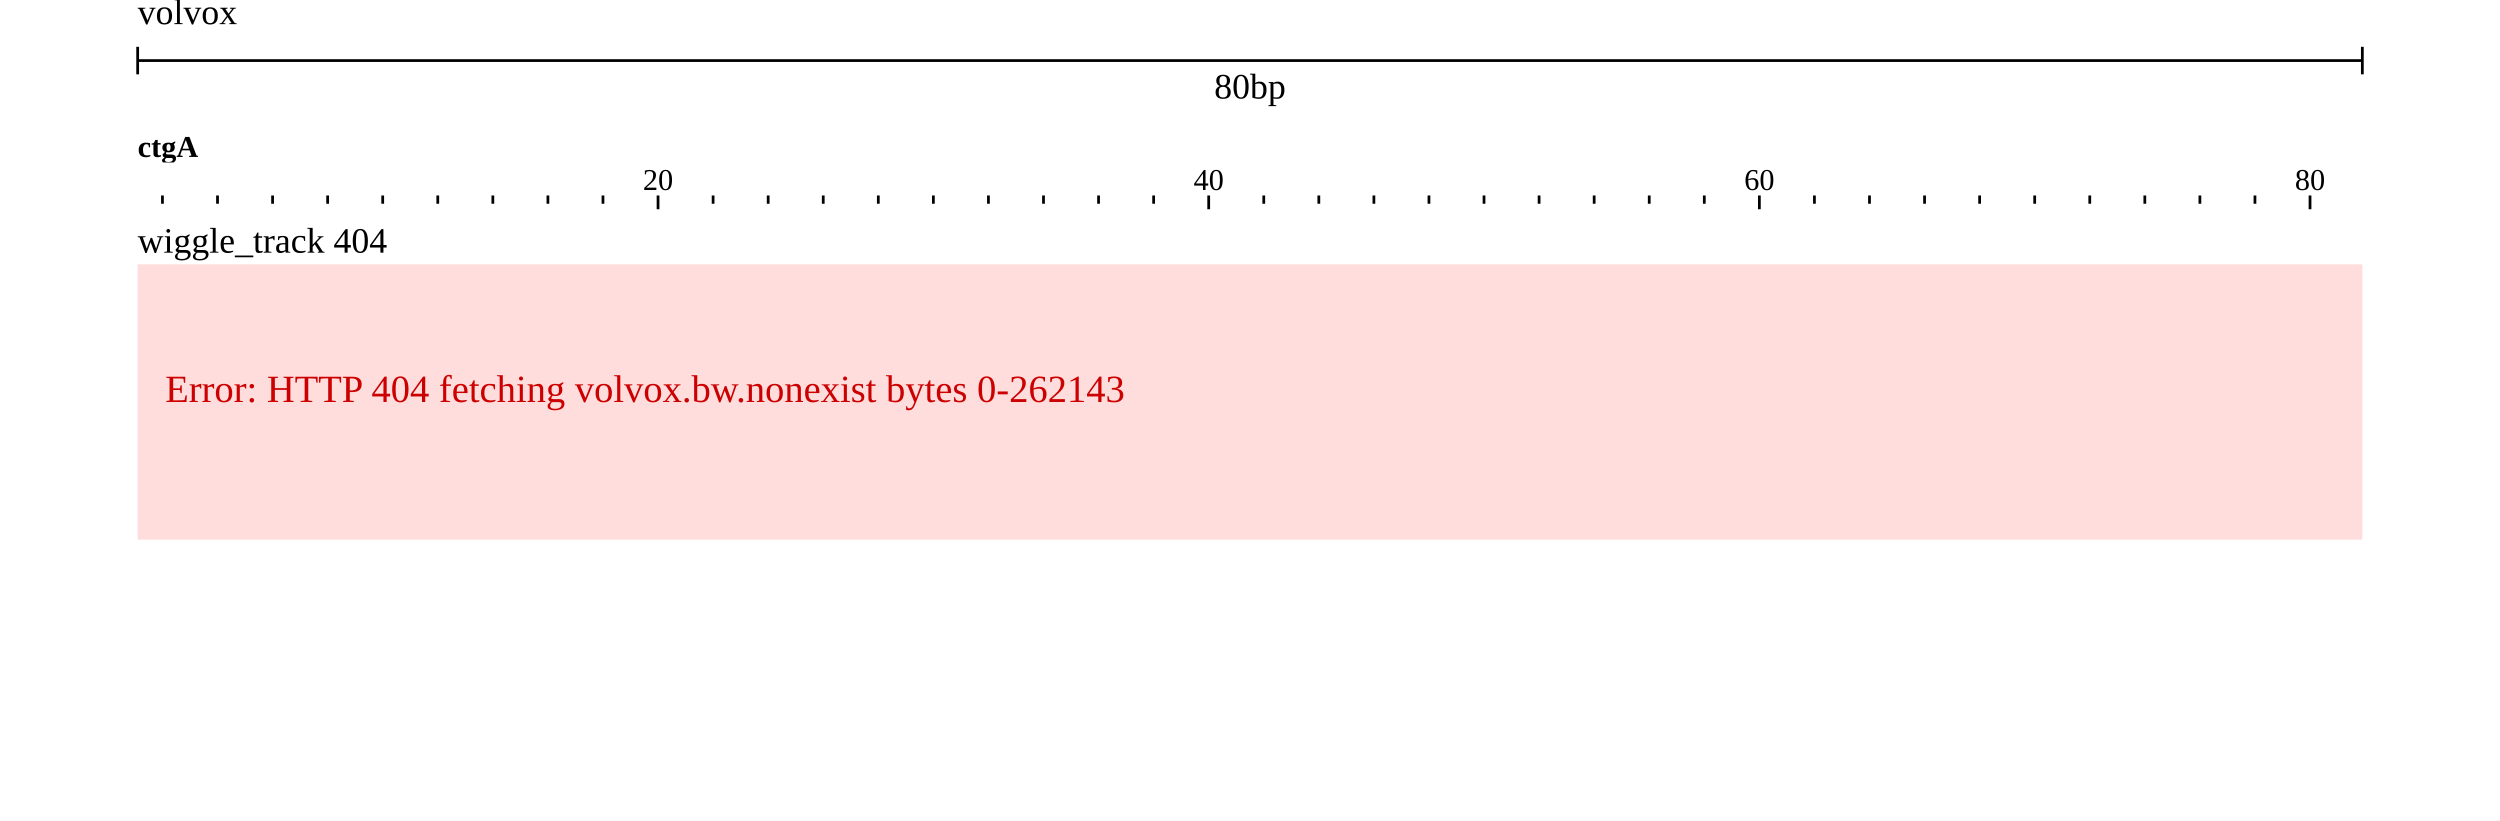
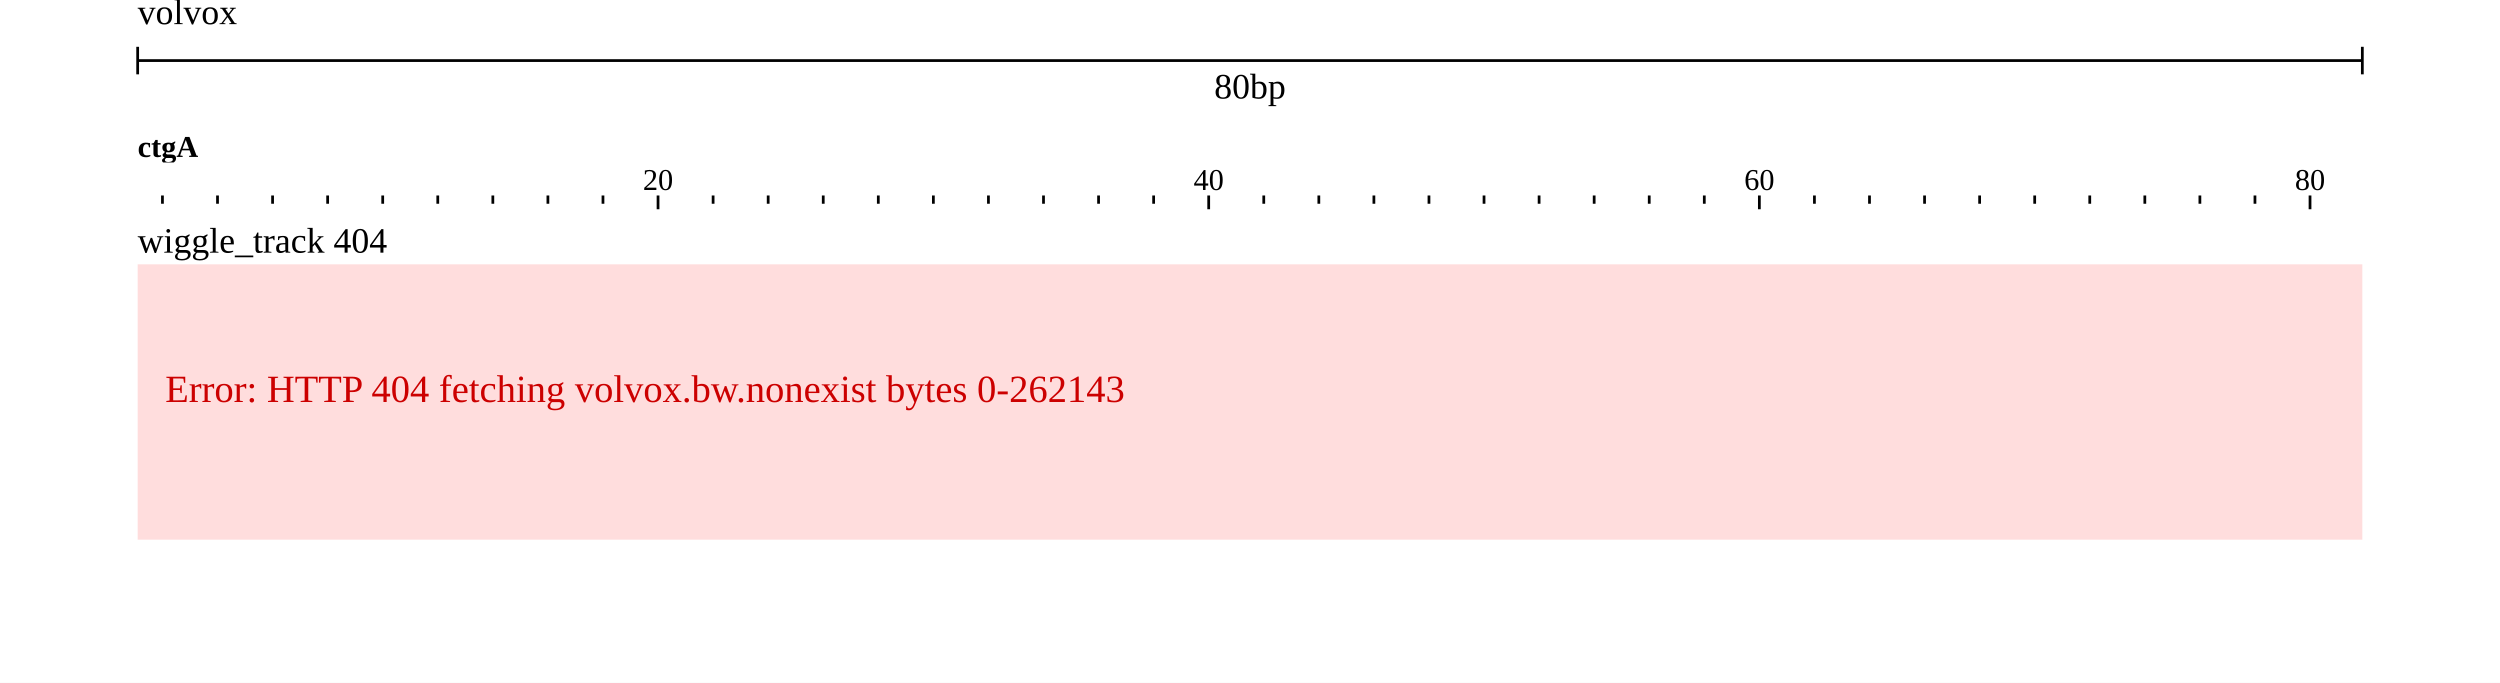
- <svg xmlns="http://www.w3.org/2000/svg" width="908" height="298" viewBox="0 0 908 298">
-   <rect width="908" height="298" fill="#ffffff" />
+ <svg xmlns="http://www.w3.org/2000/svg" width="908" height="248" viewBox="0 0 908 248">
+   <rect width="908" height="248" fill="#ffffff" />
  <g transform="translate(50 0)">
    <g transform="translate(0)">
      <g id="header">
        <text x="0" y="0" dominant-baseline="hanging" font-size="13" fill="#000000">volvox</text>
        <g transform="translate(0 22)">
          <line x1="0" x2="808" y1="0" y2="0" stroke="#000000" />
          <line x1="0" x2="0" y1="-5" y2="5" stroke="#000000" />
          <line x1="808" x2="808" y1="-5" y2="5" stroke="#000000" />
          <text x="404" y="5" text-anchor="middle" dominant-baseline="hanging" font-size="13" fill="#000000">80bp</text>
        </g>
        <g transform="translate(0 44)">
          <g transform="translate(0 0)">
            <defs>
              <clipPath id="clip-integration_test-volvox:ctgA:0.1:80.9:0">
-                 <rect x="0" y="0" width="808" height="100" />
+                 <rect x="0" y="0" width="808" height="34" />
              </clipPath>
            </defs>
            <g clip-path="url(#clip-integration_test-volvox:ctgA:0.1:80.9:0)">
              <line x1="-31" x2="-31" y1="27" y2="30" stroke-width="1" stroke="#000000" />
              <line x1="-11" x2="-11" y1="27" y2="32" stroke-width="1" stroke="#000000" />
              <line x1="9" x2="9" y1="27" y2="30" stroke-width="1" stroke="#000000" />
              <line x1="29" x2="29" y1="27" y2="30" stroke-width="1" stroke="#000000" />
              <line x1="49" x2="49" y1="27" y2="30" stroke-width="1" stroke="#000000" />
              <line x1="69" x2="69" y1="27" y2="30" stroke-width="1" stroke="#000000" />
              <line x1="89" x2="89" y1="27" y2="30" stroke-width="1" stroke="#000000" />
              <line x1="109" x2="109" y1="27" y2="30" stroke-width="1" stroke="#000000" />
              <line x1="129" x2="129" y1="27" y2="30" stroke-width="1" stroke="#000000" />
              <line x1="149" x2="149" y1="27" y2="30" stroke-width="1" stroke="#000000" />
              <line x1="169" x2="169" y1="27" y2="30" stroke-width="1" stroke="#000000" />
              <line x1="189" x2="189" y1="27" y2="32" stroke-width="1" stroke="#000000" />
              <line x1="209" x2="209" y1="27" y2="30" stroke-width="1" stroke="#000000" />
              <line x1="229" x2="229" y1="27" y2="30" stroke-width="1" stroke="#000000" />
              <line x1="249" x2="249" y1="27" y2="30" stroke-width="1" stroke="#000000" />
              <line x1="269" x2="269" y1="27" y2="30" stroke-width="1" stroke="#000000" />
              <line x1="289" x2="289" y1="27" y2="30" stroke-width="1" stroke="#000000" />
              <line x1="309" x2="309" y1="27" y2="30" stroke-width="1" stroke="#000000" />
              <line x1="329" x2="329" y1="27" y2="30" stroke-width="1" stroke="#000000" />
              <line x1="349" x2="349" y1="27" y2="30" stroke-width="1" stroke="#000000" />
              <line x1="369" x2="369" y1="27" y2="30" stroke-width="1" stroke="#000000" />
              <line x1="389" x2="389" y1="27" y2="32" stroke-width="1" stroke="#000000" />
              <line x1="409" x2="409" y1="27" y2="30" stroke-width="1" stroke="#000000" />
              <line x1="429" x2="429" y1="27" y2="30" stroke-width="1" stroke="#000000" />
              <line x1="449" x2="449" y1="27" y2="30" stroke-width="1" stroke="#000000" />
              <line x1="469" x2="469" y1="27" y2="30" stroke-width="1" stroke="#000000" />
              <line x1="489" x2="489" y1="27" y2="30" stroke-width="1" stroke="#000000" />
              <line x1="509" x2="509" y1="27" y2="30" stroke-width="1" stroke="#000000" />
              <line x1="529" x2="529" y1="27" y2="30" stroke-width="1" stroke="#000000" />
              <line x1="549" x2="549" y1="27" y2="30" stroke-width="1" stroke="#000000" />
              <line x1="569" x2="569" y1="27" y2="30" stroke-width="1" stroke="#000000" />
              <line x1="589" x2="589" y1="27" y2="32" stroke-width="1" stroke="#000000" />
              <line x1="609" x2="609" y1="27" y2="30" stroke-width="1" stroke="#000000" />
              <line x1="629" x2="629" y1="27" y2="30" stroke-width="1" stroke="#000000" />
              <line x1="649" x2="649" y1="27" y2="30" stroke-width="1" stroke="#000000" />
              <line x1="669" x2="669" y1="27" y2="30" stroke-width="1" stroke="#000000" />
              <line x1="689" x2="689" y1="27" y2="30" stroke-width="1" stroke="#000000" />
              <line x1="709" x2="709" y1="27" y2="30" stroke-width="1" stroke="#000000" />
              <line x1="729" x2="729" y1="27" y2="30" stroke-width="1" stroke="#000000" />
              <line x1="749" x2="749" y1="27" y2="30" stroke-width="1" stroke="#000000" />
              <line x1="769" x2="769" y1="27" y2="30" stroke-width="1" stroke="#000000" />
              <line x1="789" x2="789" y1="27" y2="32" stroke-width="1" stroke="#000000" />
              <line x1="809" x2="809" y1="27" y2="30" stroke-width="1" stroke="#000000" />
              <line x1="829" x2="829" y1="27" y2="30" stroke-width="1" stroke="#000000" />
              <text x="189" y="25" text-anchor="middle" font-size="11" fill="#000000">20</text>
              <text x="389" y="25" text-anchor="middle" font-size="11" fill="#000000">40</text>
              <text x="589" y="25" text-anchor="middle" font-size="11" fill="#000000">60</text>
              <text x="789" y="25" text-anchor="middle" font-size="11" fill="#000000">80</text>
            </g>
          </g>
          <g transform="translate(0 0)">
            <defs>
              <clipPath id="reflabel-integration_test-volvox:ctgA:0:80:0">
                <rect x="0" y="0" width="1598" height="15" />
              </clipPath>
            </defs>
            <g clip-path="url(#reflabel-integration_test-volvox:ctgA:0:80:0)">
              <text x="0" y="13" font-size="11" font-weight="bold" fill="#000000">ctgA</text>
            </g>
          </g>
        </g>
      </g>
    </g>
    <g transform="translate(0 78)">
      <g transform="translate(0 0)">
        <defs>
          <clipPath id="track-clip-integration_test-volvox_bigwig_nonexist">
            <rect x="-50" y="18" width="858" height="100" />
          </clipPath>
        </defs>
        <g clip-path="url(#track-clip-integration_test-volvox_bigwig_nonexist)">
          <g transform="translate(0 18)">
            <rect x="0" y="0" width="808" height="100" fill="#ffdddd" />
            <text x="10" y="50" fill="#cc0000" font-size="14">Error: HTTP 404 fetching volvox.bw.nonexist bytes 0-262143</text>
          </g>
        </g>
        <text x="0" y="5" font-size="13" dominant-baseline="hanging" fill="#000000">wiggle_track 404</text>
      </g>
    </g>
    <g transform="translate(0 78)">
      <defs>
        <clipPath id="highlight-clip-integration_test">
          <rect x="0" y="0" width="808" height="120" />
        </clipPath>
      </defs>
      <g clip-path="url(#highlight-clip-integration_test)" />
    </g>
  </g>
</svg>
